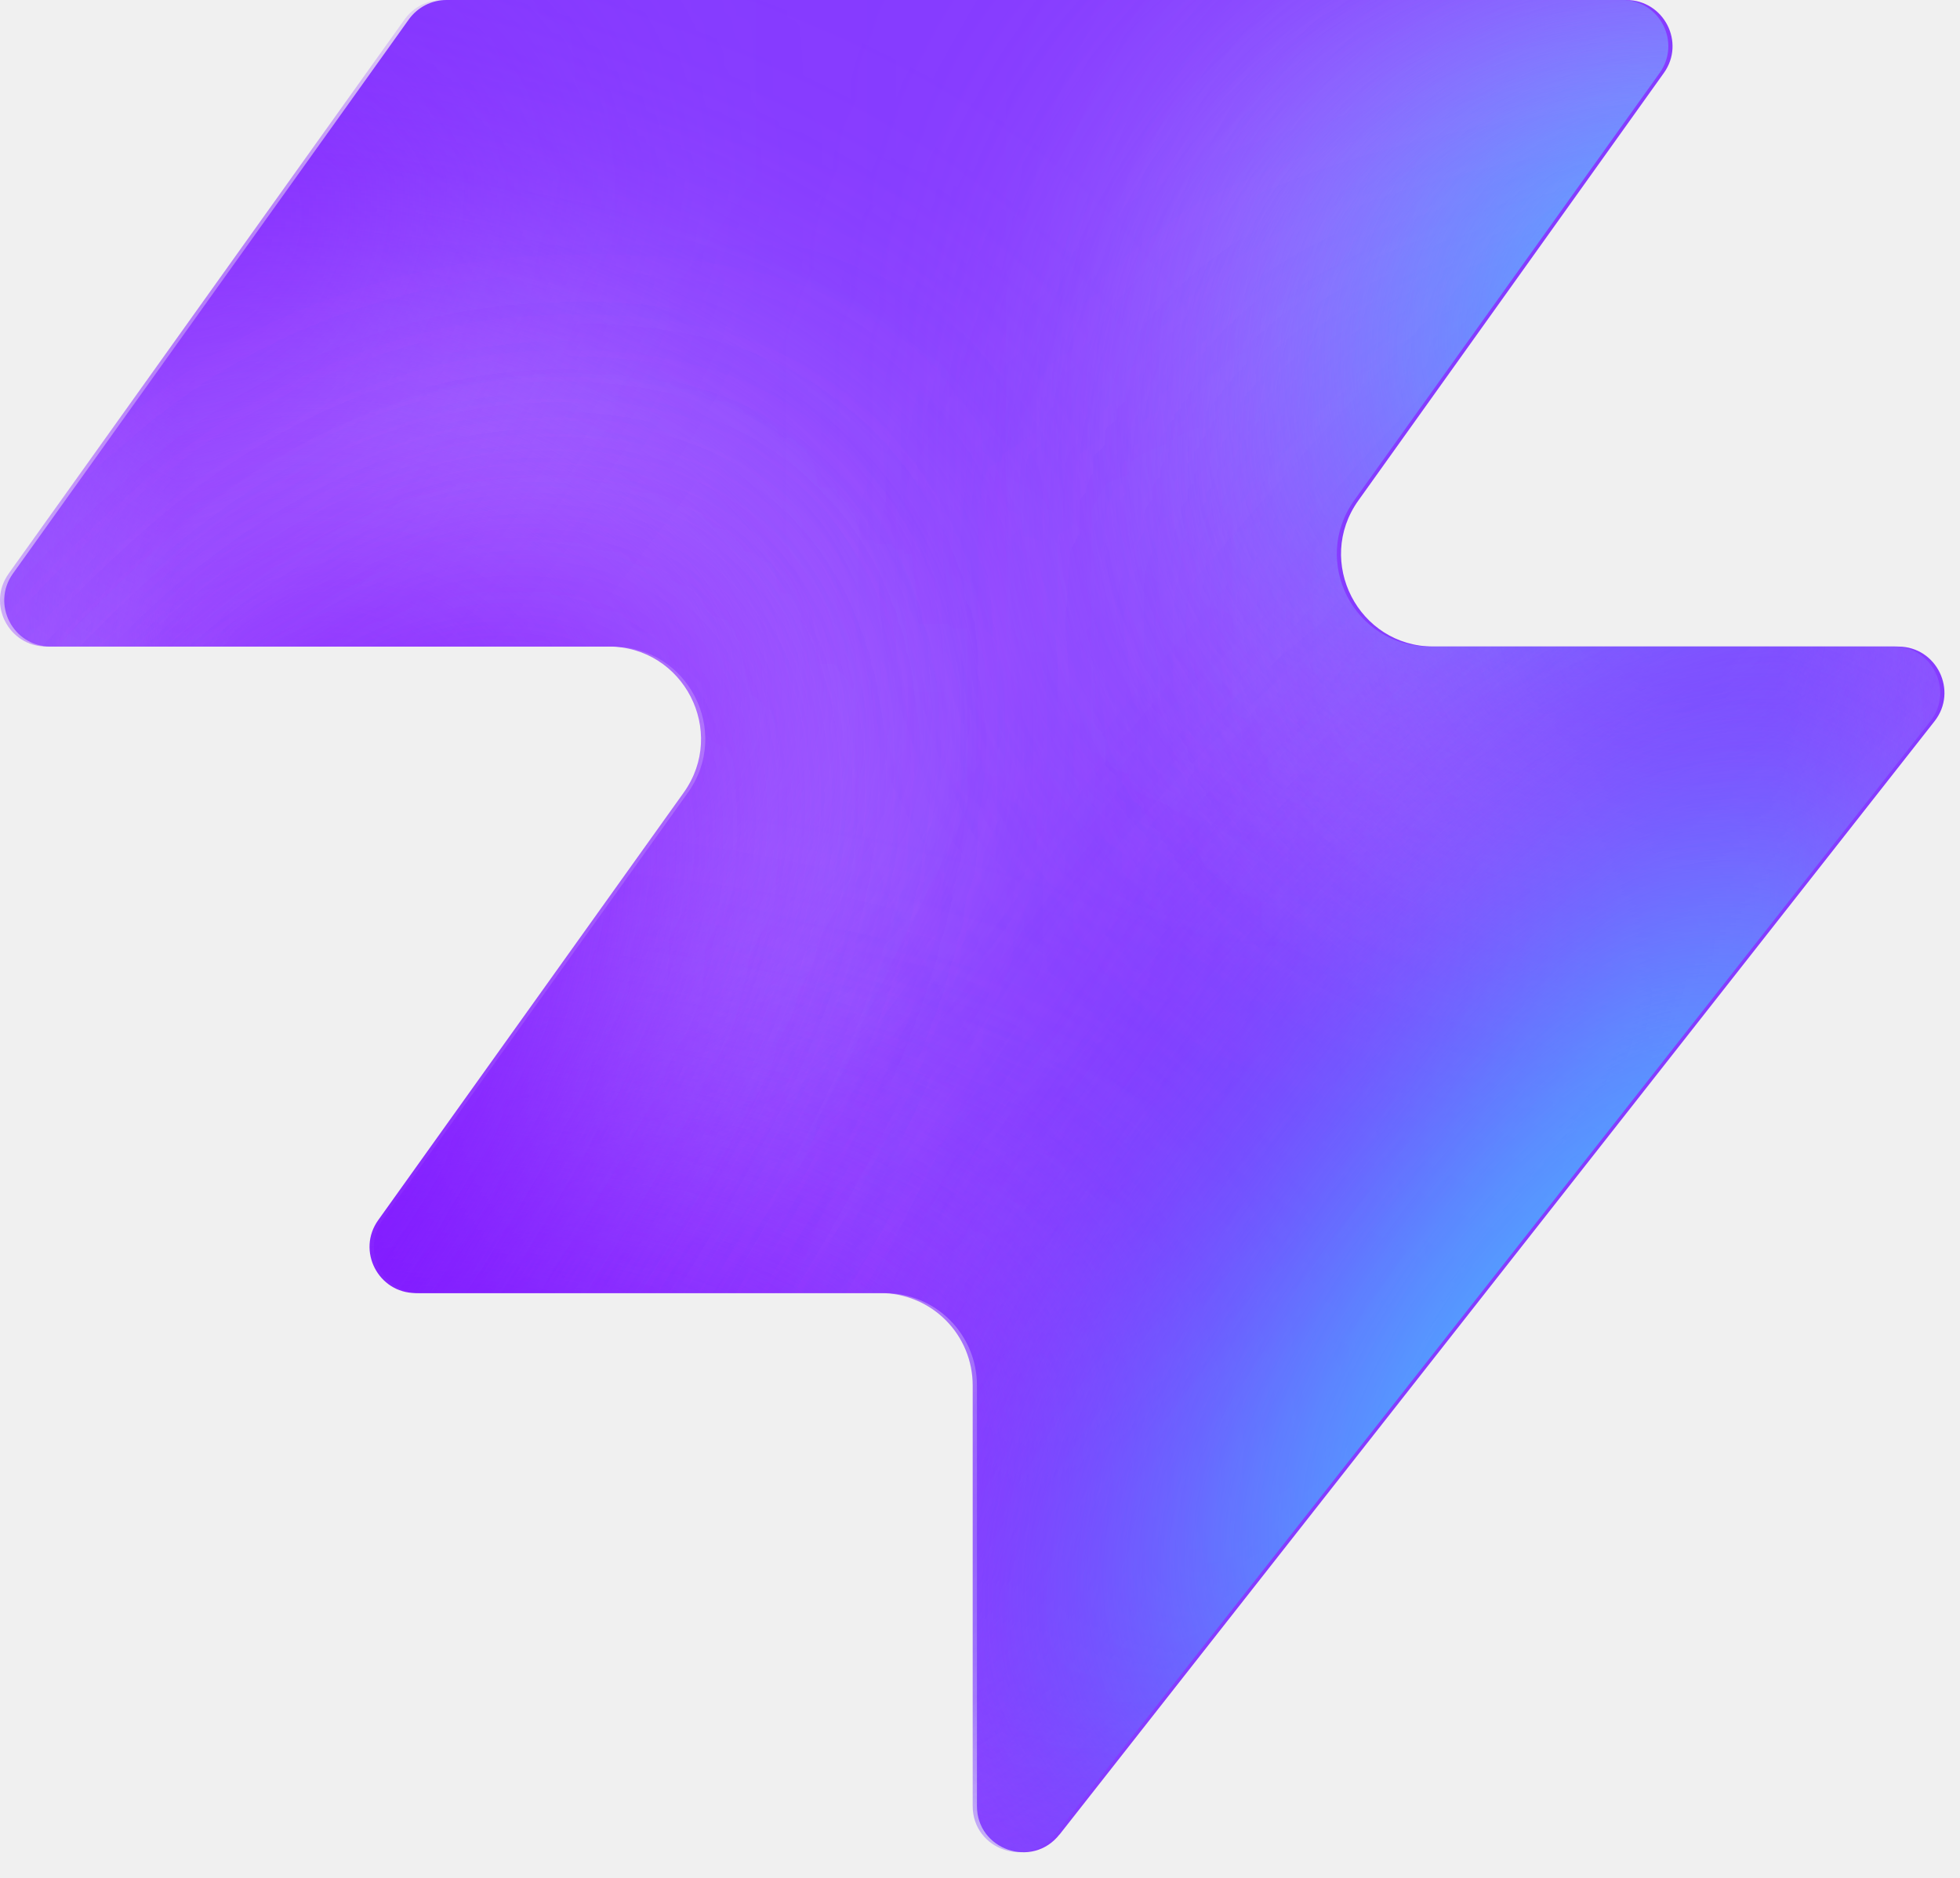
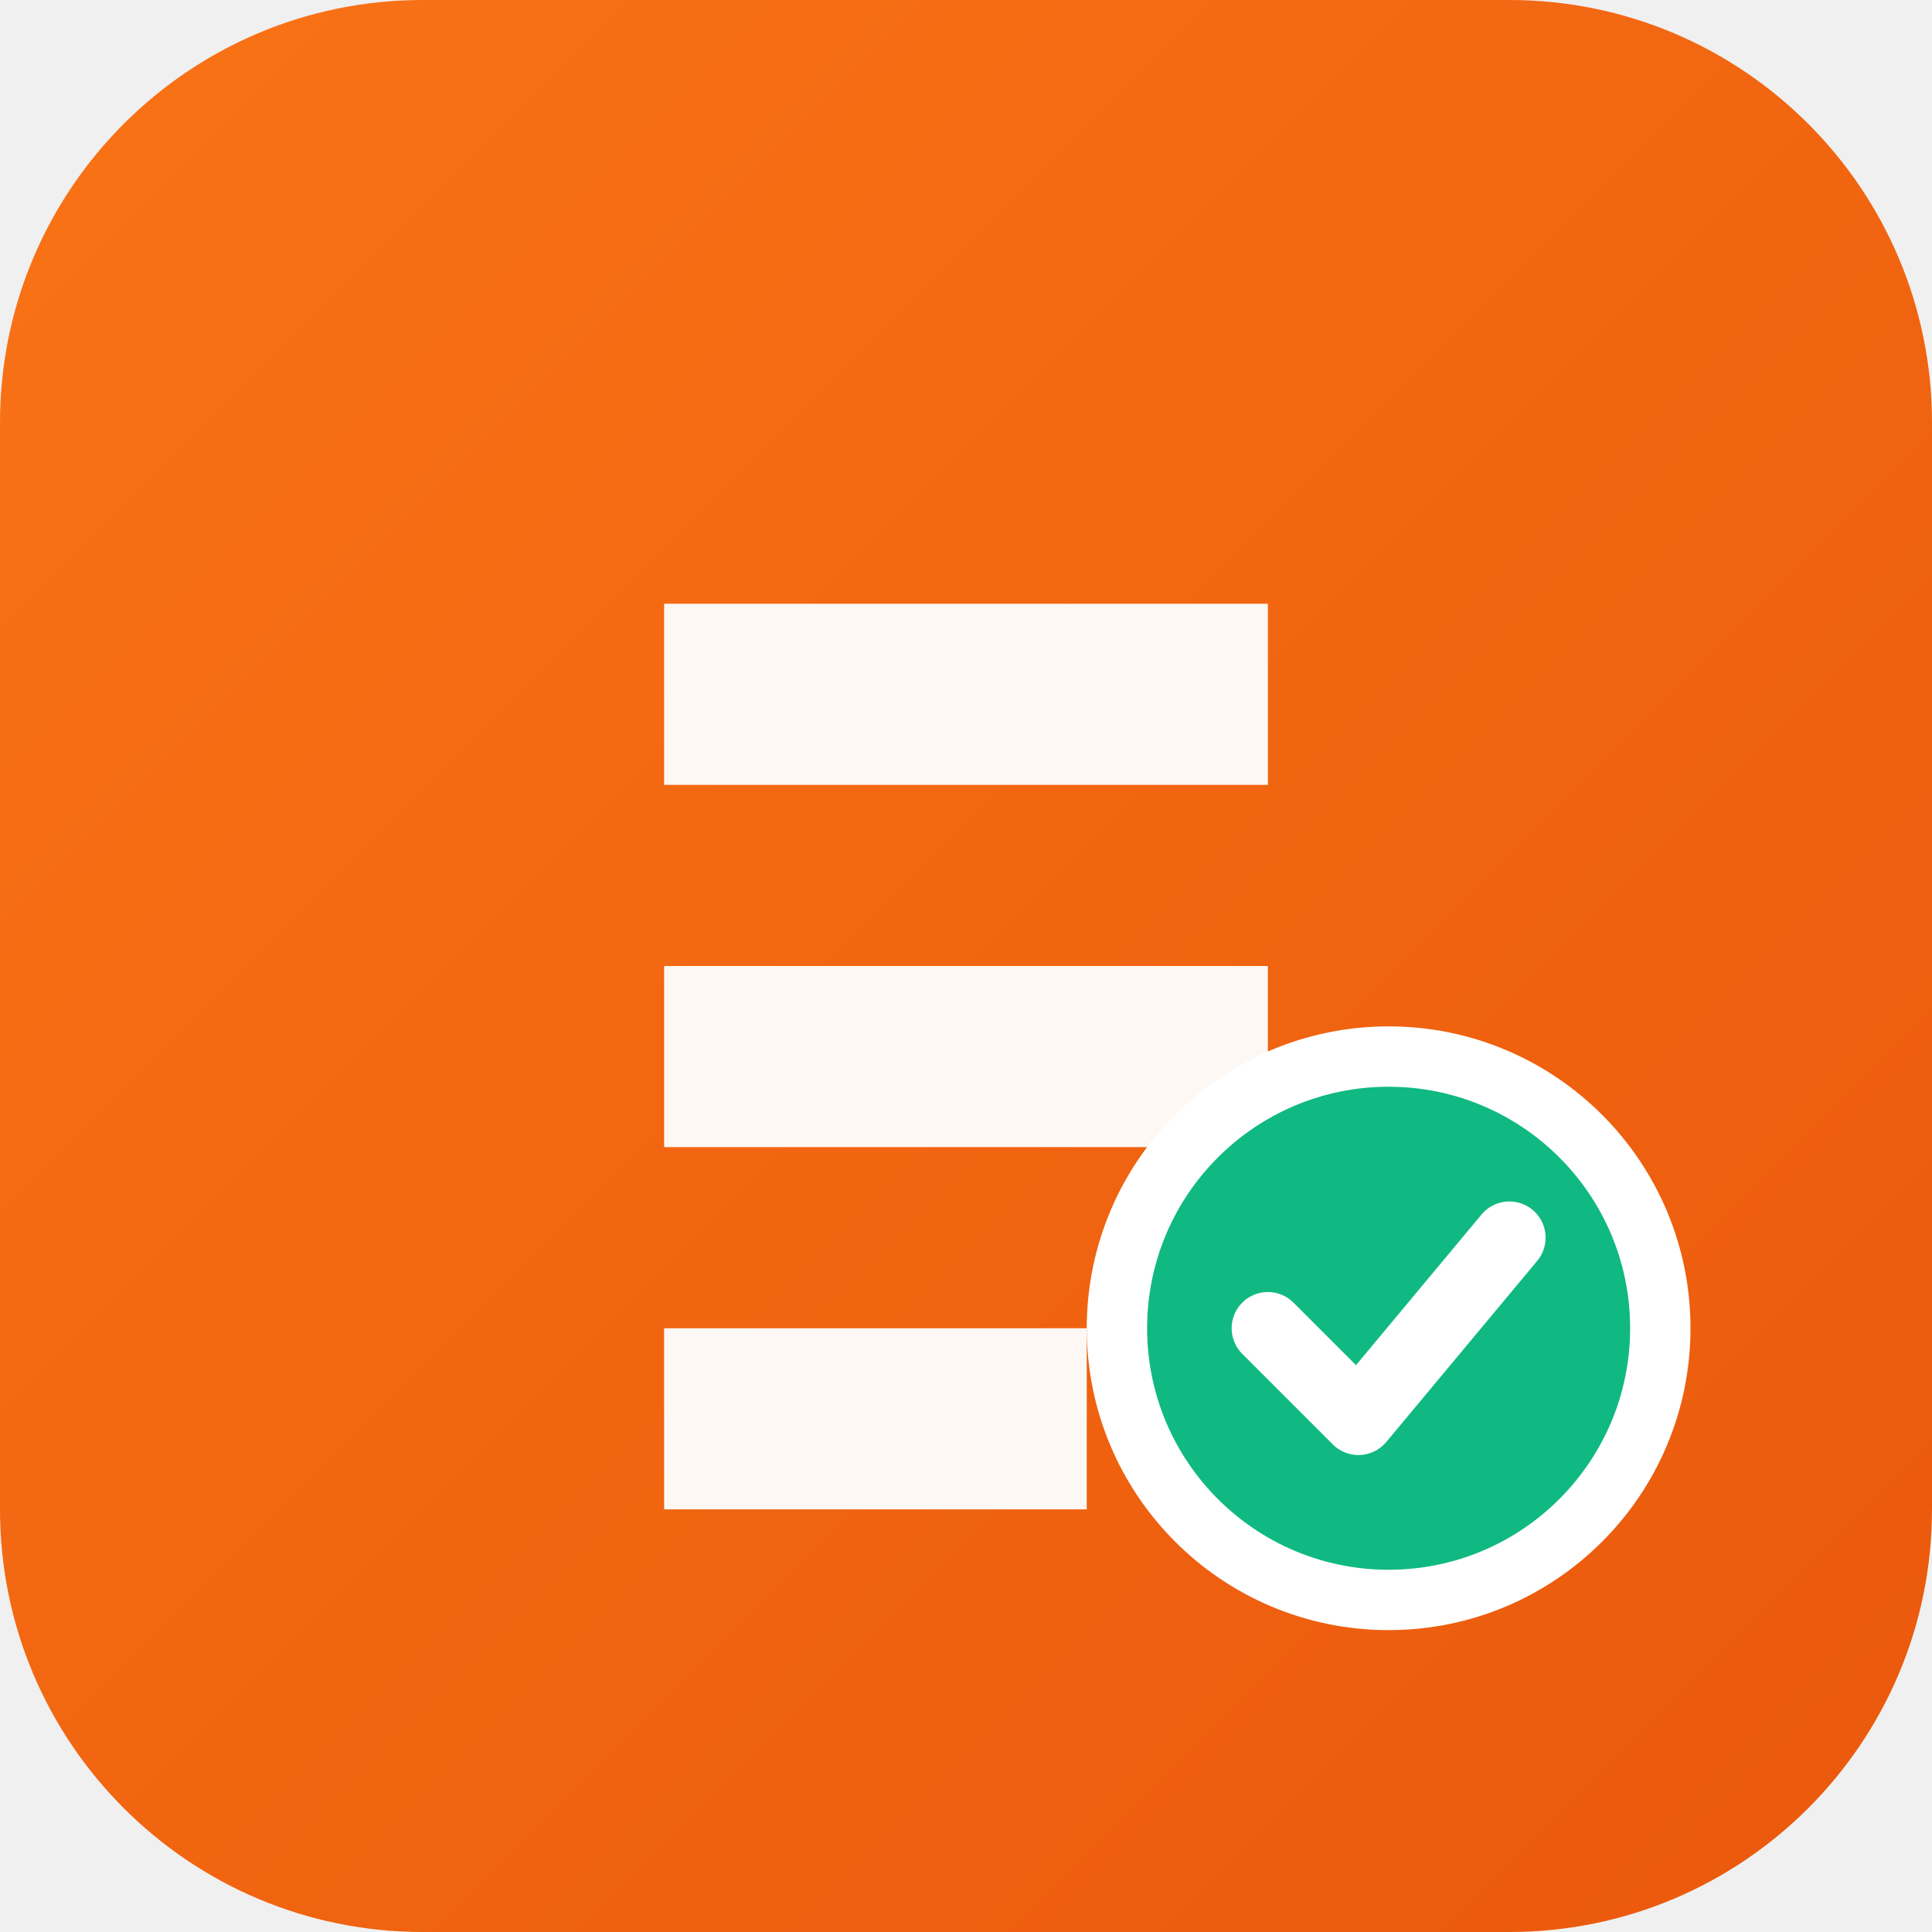
- <svg xmlns="http://www.w3.org/2000/svg" width="48" height="46" fill="none" viewBox="0 0 48 46">
-   <path fill="#863bff" d="M25.946 44.938c-.664.845-2.021.375-2.021-.698V33.937a2.26 2.26 0 0 0-2.262-2.262H10.287c-.92 0-1.456-1.04-.92-1.788l7.48-10.471c1.07-1.497 0-3.578-1.842-3.578H1.237c-.92 0-1.456-1.04-.92-1.788L10.013.474c.214-.297.556-.474.92-.474h28.894c.92 0 1.456 1.04.92 1.788l-7.48 10.471c-1.07 1.498 0 3.579 1.842 3.579h11.377c.943 0 1.473 1.088.89 1.83L25.947 44.94z" style="fill:#863bff;fill:color(display-p3 .525 .23 1);fill-opacity:1" />
-   <mask id="a" width="48" height="46" x="0" y="0" maskUnits="userSpaceOnUse" style="mask-type:alpha">
-     <path fill="#000" d="M25.842 44.938c-.664.844-2.021.375-2.021-.698V33.937a2.26 2.26 0 0 0-2.262-2.262H10.183c-.92 0-1.456-1.04-.92-1.788l7.48-10.471c1.07-1.498 0-3.579-1.842-3.579H1.133c-.92 0-1.456-1.04-.92-1.787L9.91.473c.214-.297.556-.474.92-.474h28.894c.92 0 1.456 1.04.92 1.788l-7.48 10.471c-1.07 1.498 0 3.578 1.842 3.578h11.377c.943 0 1.473 1.088.89 1.832L25.843 44.94z" style="fill:#000;fill-opacity:1" />
-   </mask>
-   <g mask="url(#a)">
-     <g filter="url(#b)">
-       <ellipse cx="5.508" cy="14.704" fill="#ede6ff" rx="5.508" ry="14.704" style="fill:#ede6ff;fill:color(display-p3 .927 .903 1);fill-opacity:1" transform="matrix(.00324 1 1 -.00324 -4.47 31.516)" />
-     </g>
-     <g filter="url(#c)">
-       <ellipse cx="10.399" cy="29.851" fill="#ede6ff" rx="10.399" ry="29.851" style="fill:#ede6ff;fill:color(display-p3 .927 .903 1);fill-opacity:1" transform="matrix(.00324 1 1 -.00324 -39.328 7.883)" />
-     </g>
-     <g filter="url(#d)">
-       <ellipse cx="5.508" cy="30.487" fill="#7e14ff" rx="5.508" ry="30.487" style="fill:#7e14ff;fill:color(display-p3 .492 .077 1);fill-opacity:1" transform="rotate(89.814 -25.913 -14.639)scale(1 -1)" />
-     </g>
-     <g filter="url(#e)">
-       <ellipse cx="5.508" cy="30.599" fill="#7e14ff" rx="5.508" ry="30.599" style="fill:#7e14ff;fill:color(display-p3 .492 .077 1);fill-opacity:1" transform="rotate(89.814 -32.644 -3.334)scale(1 -1)" />
-     </g>
-     <g filter="url(#f)">
-       <ellipse cx="5.508" cy="30.599" fill="#7e14ff" rx="5.508" ry="30.599" style="fill:#7e14ff;fill:color(display-p3 .492 .077 1);fill-opacity:1" transform="matrix(.00324 1 1 -.00324 -34.34 30.47)" />
-     </g>
-     <g filter="url(#g)">
-       <ellipse cx="14.072" cy="22.078" fill="#ede6ff" rx="14.072" ry="22.078" style="fill:#ede6ff;fill:color(display-p3 .927 .903 1);fill-opacity:1" transform="rotate(93.35 24.506 48.493)scale(-1 1)" />
-     </g>
-     <g filter="url(#h)">
-       <ellipse cx="3.47" cy="21.501" fill="#7e14ff" rx="3.47" ry="21.501" style="fill:#7e14ff;fill:color(display-p3 .492 .077 1);fill-opacity:1" transform="rotate(89.009 28.708 47.59)scale(-1 1)" />
-     </g>
-     <g filter="url(#i)">
-       <ellipse cx="3.47" cy="21.501" fill="#7e14ff" rx="3.47" ry="21.501" style="fill:#7e14ff;fill:color(display-p3 .492 .077 1);fill-opacity:1" transform="rotate(89.009 28.708 47.59)scale(-1 1)" />
-     </g>
-     <g filter="url(#j)">
-       <ellipse cx=".387" cy="8.972" fill="#7e14ff" rx="4.407" ry="29.108" style="fill:#7e14ff;fill:color(display-p3 .492 .077 1);fill-opacity:1" transform="rotate(39.51 .387 8.972)" />
-     </g>
-     <g filter="url(#k)">
-       <ellipse cx="47.523" cy="-6.092" fill="#7e14ff" rx="4.407" ry="29.108" style="fill:#7e14ff;fill:color(display-p3 .492 .077 1);fill-opacity:1" transform="rotate(37.892 47.523 -6.092)" />
-     </g>
-     <g filter="url(#l)">
-       <ellipse cx="41.412" cy="6.333" fill="#47bfff" rx="5.971" ry="9.665" style="fill:#47bfff;fill:color(display-p3 .28 .748 1);fill-opacity:1" transform="rotate(37.892 41.412 6.333)" />
-     </g>
-     <g filter="url(#m)">
-       <ellipse cx="-1.879" cy="38.332" fill="#7e14ff" rx="4.407" ry="29.108" style="fill:#7e14ff;fill:color(display-p3 .492 .077 1);fill-opacity:1" transform="rotate(37.892 -1.88 38.332)" />
-     </g>
-     <g filter="url(#n)">
-       <ellipse cx="-1.879" cy="38.332" fill="#7e14ff" rx="4.407" ry="29.108" style="fill:#7e14ff;fill:color(display-p3 .492 .077 1);fill-opacity:1" transform="rotate(37.892 -1.88 38.332)" />
-     </g>
-     <g filter="url(#o)">
-       <ellipse cx="35.651" cy="29.907" fill="#7e14ff" rx="4.407" ry="29.108" style="fill:#7e14ff;fill:color(display-p3 .492 .077 1);fill-opacity:1" transform="rotate(37.892 35.651 29.907)" />
-     </g>
-     <g filter="url(#p)">
-       <ellipse cx="38.418" cy="32.4" fill="#47bfff" rx="5.971" ry="15.297" style="fill:#47bfff;fill:color(display-p3 .28 .748 1);fill-opacity:1" transform="rotate(37.892 38.418 32.4)" />
-     </g>
-   </g>
+ <svg xmlns="http://www.w3.org/2000/svg" viewBox="0 0 64 64">
  <defs>
-     <filter id="b" width="60.045" height="41.654" x="-19.77" y="16.149" color-interpolation-filters="sRGB" filterUnits="userSpaceOnUse">
-       <feFlood flood-opacity="0" result="BackgroundImageFix" />
-       <feBlend in="SourceGraphic" in2="BackgroundImageFix" result="shape" />
-       <feGaussianBlur result="effect1_foregroundBlur_2002_17158" stdDeviation="7.659" />
-     </filter>
-     <filter id="c" width="90.34" height="51.437" x="-54.613" y="-7.533" color-interpolation-filters="sRGB" filterUnits="userSpaceOnUse">
-       <feFlood flood-opacity="0" result="BackgroundImageFix" />
-       <feBlend in="SourceGraphic" in2="BackgroundImageFix" result="shape" />
-       <feGaussianBlur result="effect1_foregroundBlur_2002_17158" stdDeviation="7.659" />
-     </filter>
-     <filter id="d" width="79.355" height="29.4" x="-49.64" y="2.03" color-interpolation-filters="sRGB" filterUnits="userSpaceOnUse">
-       <feFlood flood-opacity="0" result="BackgroundImageFix" />
-       <feBlend in="SourceGraphic" in2="BackgroundImageFix" result="shape" />
-       <feGaussianBlur result="effect1_foregroundBlur_2002_17158" stdDeviation="4.596" />
-     </filter>
-     <filter id="e" width="79.579" height="29.4" x="-45.045" y="20.029" color-interpolation-filters="sRGB" filterUnits="userSpaceOnUse">
-       <feFlood flood-opacity="0" result="BackgroundImageFix" />
-       <feBlend in="SourceGraphic" in2="BackgroundImageFix" result="shape" />
-       <feGaussianBlur result="effect1_foregroundBlur_2002_17158" stdDeviation="4.596" />
-     </filter>
-     <filter id="f" width="79.579" height="29.4" x="-43.513" y="21.178" color-interpolation-filters="sRGB" filterUnits="userSpaceOnUse">
-       <feFlood flood-opacity="0" result="BackgroundImageFix" />
-       <feBlend in="SourceGraphic" in2="BackgroundImageFix" result="shape" />
-       <feGaussianBlur result="effect1_foregroundBlur_2002_17158" stdDeviation="4.596" />
-     </filter>
-     <filter id="g" width="74.749" height="58.852" x="15.756" y="-17.901" color-interpolation-filters="sRGB" filterUnits="userSpaceOnUse">
-       <feFlood flood-opacity="0" result="BackgroundImageFix" />
-       <feBlend in="SourceGraphic" in2="BackgroundImageFix" result="shape" />
-       <feGaussianBlur result="effect1_foregroundBlur_2002_17158" stdDeviation="7.659" />
-     </filter>
-     <filter id="h" width="61.377" height="25.362" x="23.548" y="2.284" color-interpolation-filters="sRGB" filterUnits="userSpaceOnUse">
-       <feFlood flood-opacity="0" result="BackgroundImageFix" />
-       <feBlend in="SourceGraphic" in2="BackgroundImageFix" result="shape" />
-       <feGaussianBlur result="effect1_foregroundBlur_2002_17158" stdDeviation="4.596" />
-     </filter>
-     <filter id="i" width="61.377" height="25.362" x="23.548" y="2.284" color-interpolation-filters="sRGB" filterUnits="userSpaceOnUse">
-       <feFlood flood-opacity="0" result="BackgroundImageFix" />
-       <feBlend in="SourceGraphic" in2="BackgroundImageFix" result="shape" />
-       <feGaussianBlur result="effect1_foregroundBlur_2002_17158" stdDeviation="4.596" />
-     </filter>
-     <filter id="j" width="56.045" height="63.649" x="-27.636" y="-22.853" color-interpolation-filters="sRGB" filterUnits="userSpaceOnUse">
-       <feFlood flood-opacity="0" result="BackgroundImageFix" />
-       <feBlend in="SourceGraphic" in2="BackgroundImageFix" result="shape" />
-       <feGaussianBlur result="effect1_foregroundBlur_2002_17158" stdDeviation="4.596" />
-     </filter>
-     <filter id="k" width="54.814" height="64.646" x="20.116" y="-38.415" color-interpolation-filters="sRGB" filterUnits="userSpaceOnUse">
-       <feFlood flood-opacity="0" result="BackgroundImageFix" />
-       <feBlend in="SourceGraphic" in2="BackgroundImageFix" result="shape" />
-       <feGaussianBlur result="effect1_foregroundBlur_2002_17158" stdDeviation="4.596" />
-     </filter>
-     <filter id="l" width="33.541" height="35.313" x="24.641" y="-11.323" color-interpolation-filters="sRGB" filterUnits="userSpaceOnUse">
-       <feFlood flood-opacity="0" result="BackgroundImageFix" />
-       <feBlend in="SourceGraphic" in2="BackgroundImageFix" result="shape" />
-       <feGaussianBlur result="effect1_foregroundBlur_2002_17158" stdDeviation="4.596" />
-     </filter>
-     <filter id="m" width="54.814" height="64.646" x="-29.286" y="6.009" color-interpolation-filters="sRGB" filterUnits="userSpaceOnUse">
-       <feFlood flood-opacity="0" result="BackgroundImageFix" />
-       <feBlend in="SourceGraphic" in2="BackgroundImageFix" result="shape" />
-       <feGaussianBlur result="effect1_foregroundBlur_2002_17158" stdDeviation="4.596" />
-     </filter>
-     <filter id="n" width="54.814" height="64.646" x="-29.286" y="6.009" color-interpolation-filters="sRGB" filterUnits="userSpaceOnUse">
-       <feFlood flood-opacity="0" result="BackgroundImageFix" />
-       <feBlend in="SourceGraphic" in2="BackgroundImageFix" result="shape" />
-       <feGaussianBlur result="effect1_foregroundBlur_2002_17158" stdDeviation="4.596" />
-     </filter>
-     <filter id="o" width="54.814" height="64.646" x="8.244" y="-2.416" color-interpolation-filters="sRGB" filterUnits="userSpaceOnUse">
-       <feFlood flood-opacity="0" result="BackgroundImageFix" />
-       <feBlend in="SourceGraphic" in2="BackgroundImageFix" result="shape" />
-       <feGaussianBlur result="effect1_foregroundBlur_2002_17158" stdDeviation="4.596" />
-     </filter>
-     <filter id="p" width="39.409" height="43.623" x="18.713" y="10.588" color-interpolation-filters="sRGB" filterUnits="userSpaceOnUse">
-       <feFlood flood-opacity="0" result="BackgroundImageFix" />
-       <feBlend in="SourceGraphic" in2="BackgroundImageFix" result="shape" />
-       <feGaussianBlur result="effect1_foregroundBlur_2002_17158" stdDeviation="4.596" />
-     </filter>
+     <linearGradient id="grad" x1="0%" y1="0%" x2="100%" y2="100%">
+       <stop offset="0%" stop-color="#f97316" />
+       <stop offset="100%" stop-color="#ea580c" />
+     </linearGradient>
  </defs>
+   <rect width="64" height="64" rx="14" fill="url(#grad)" />
+   <path d="M22 20h20v6H22zm0 12h20v6H22zm0 12h14v6H22z" fill="white" opacity="0.95" />
+   <circle cx="46" cy="44" r="9" fill="#10b981" stroke="white" stroke-width="2" />
+   <path d="M42 44l3 3 5-6" stroke="white" stroke-width="2.4" stroke-linecap="round" stroke-linejoin="round" fill="none" />
</svg>
